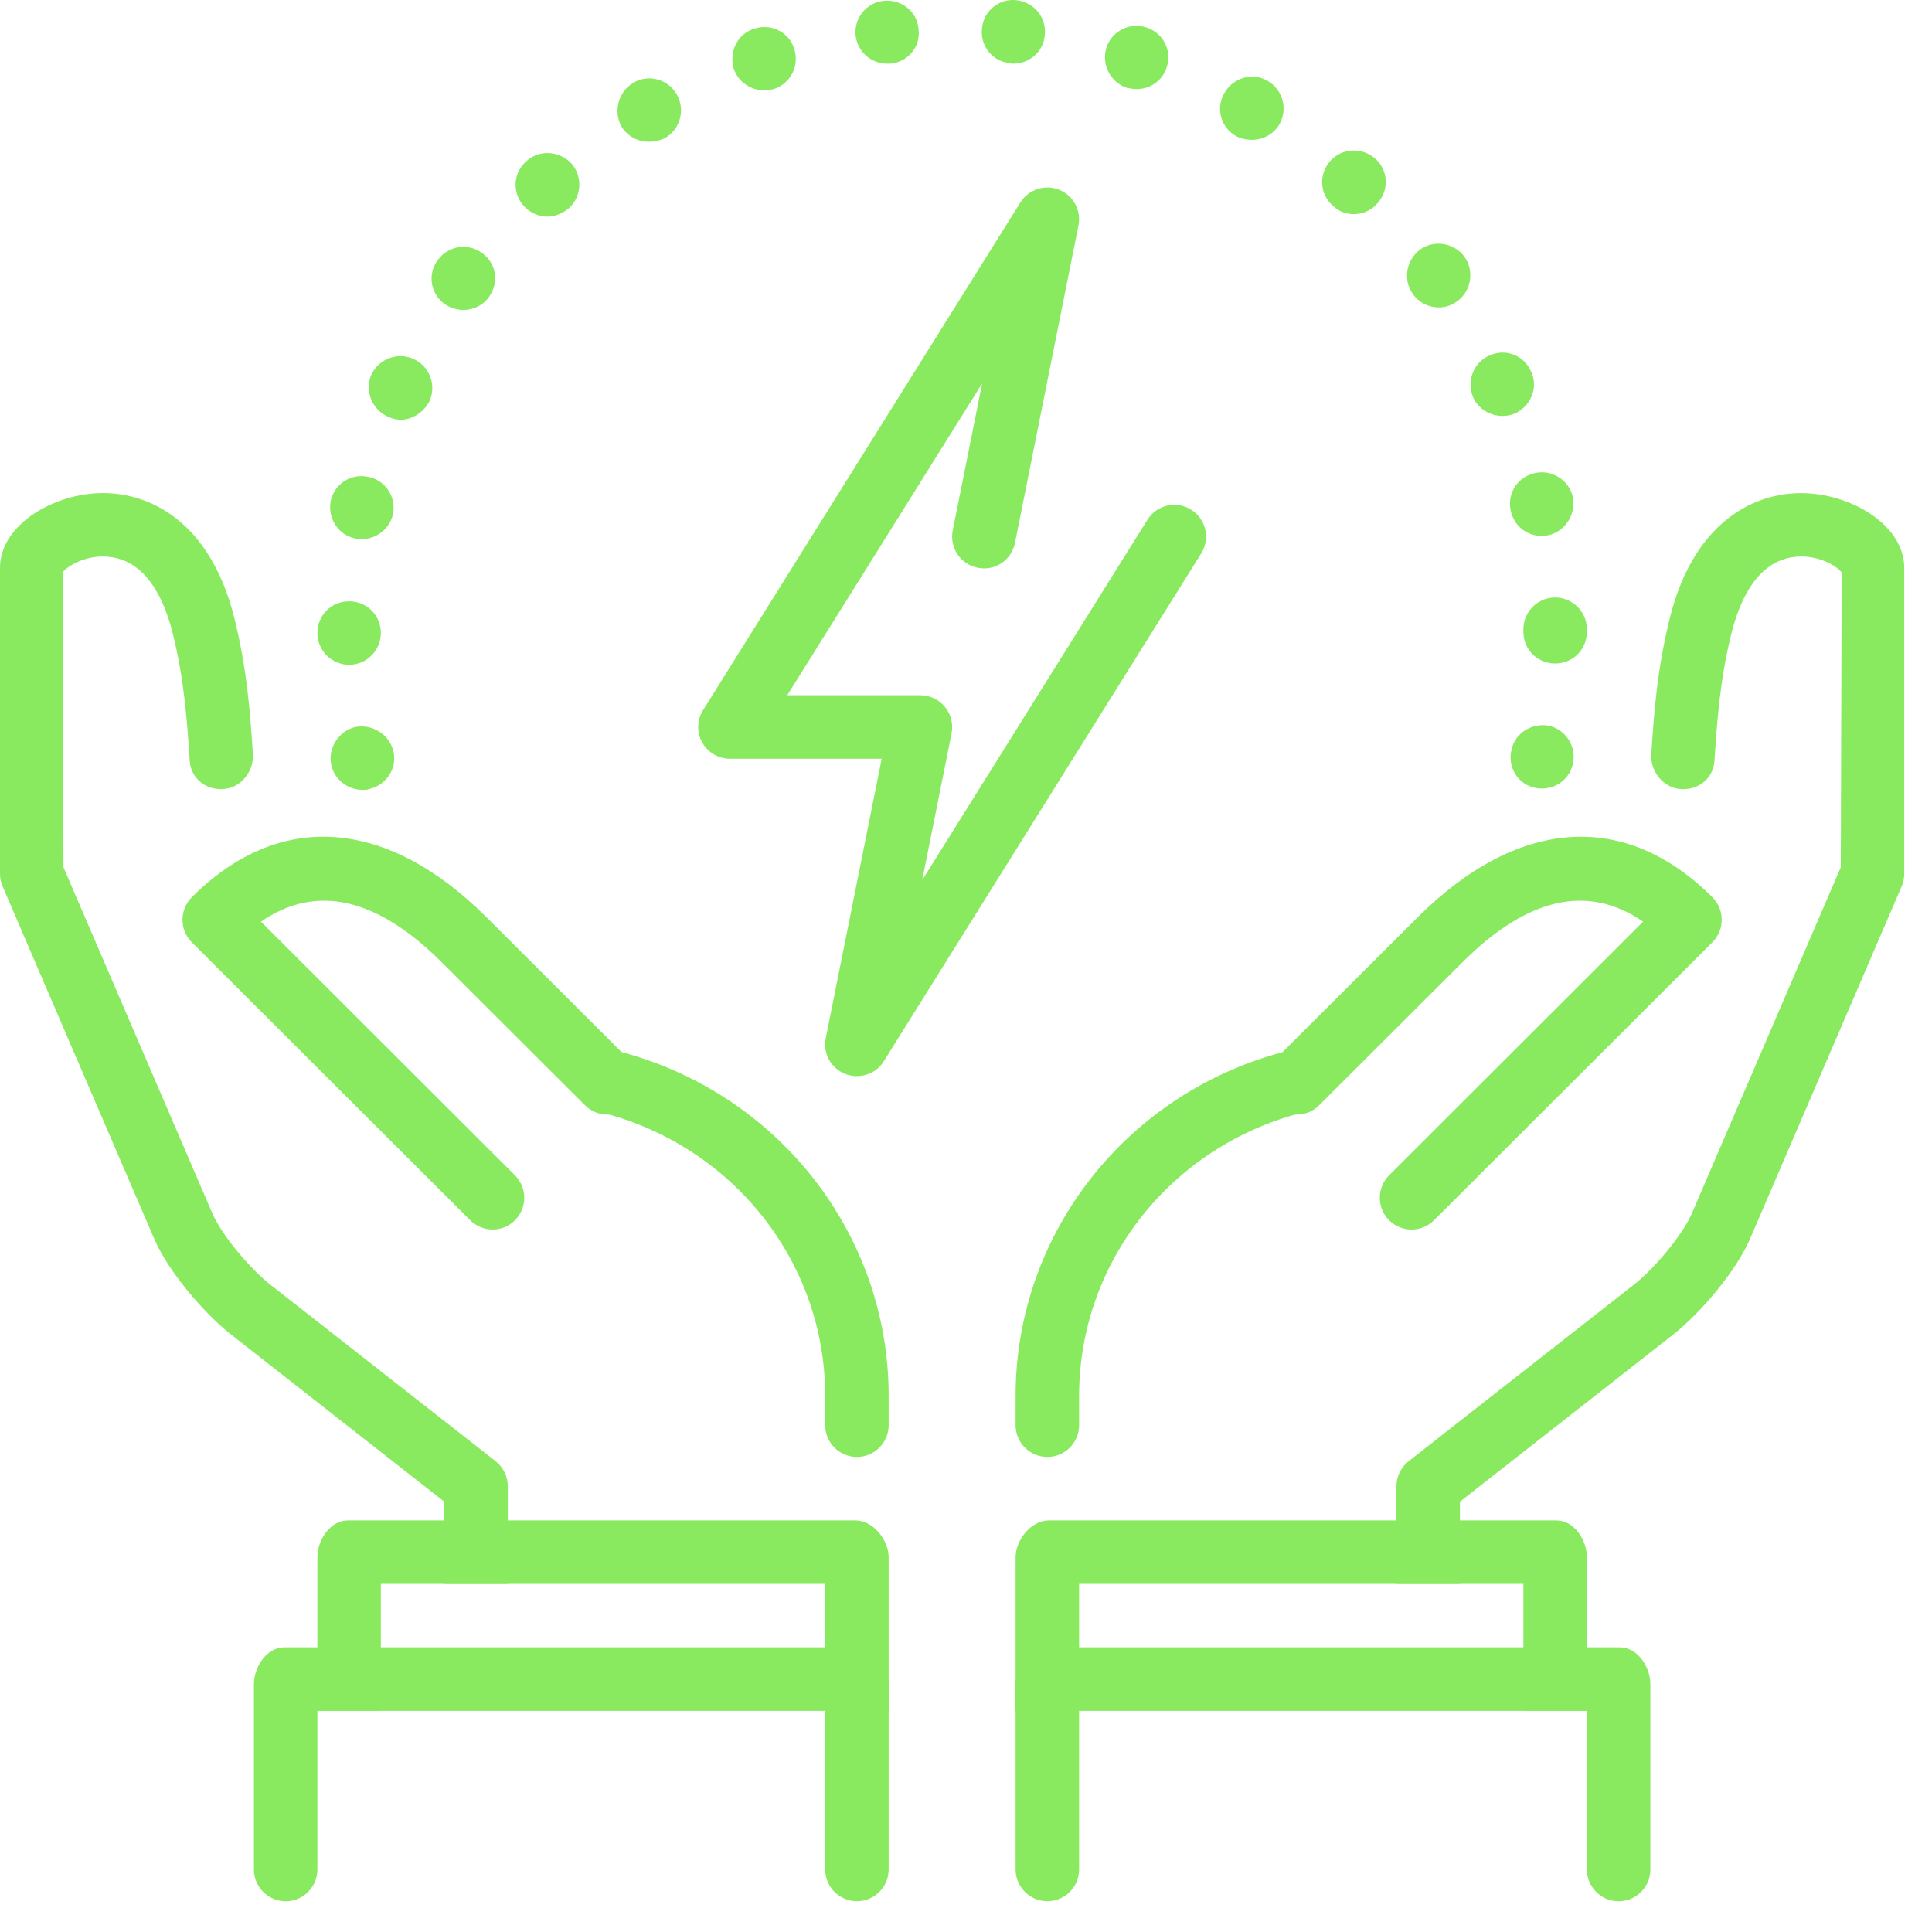
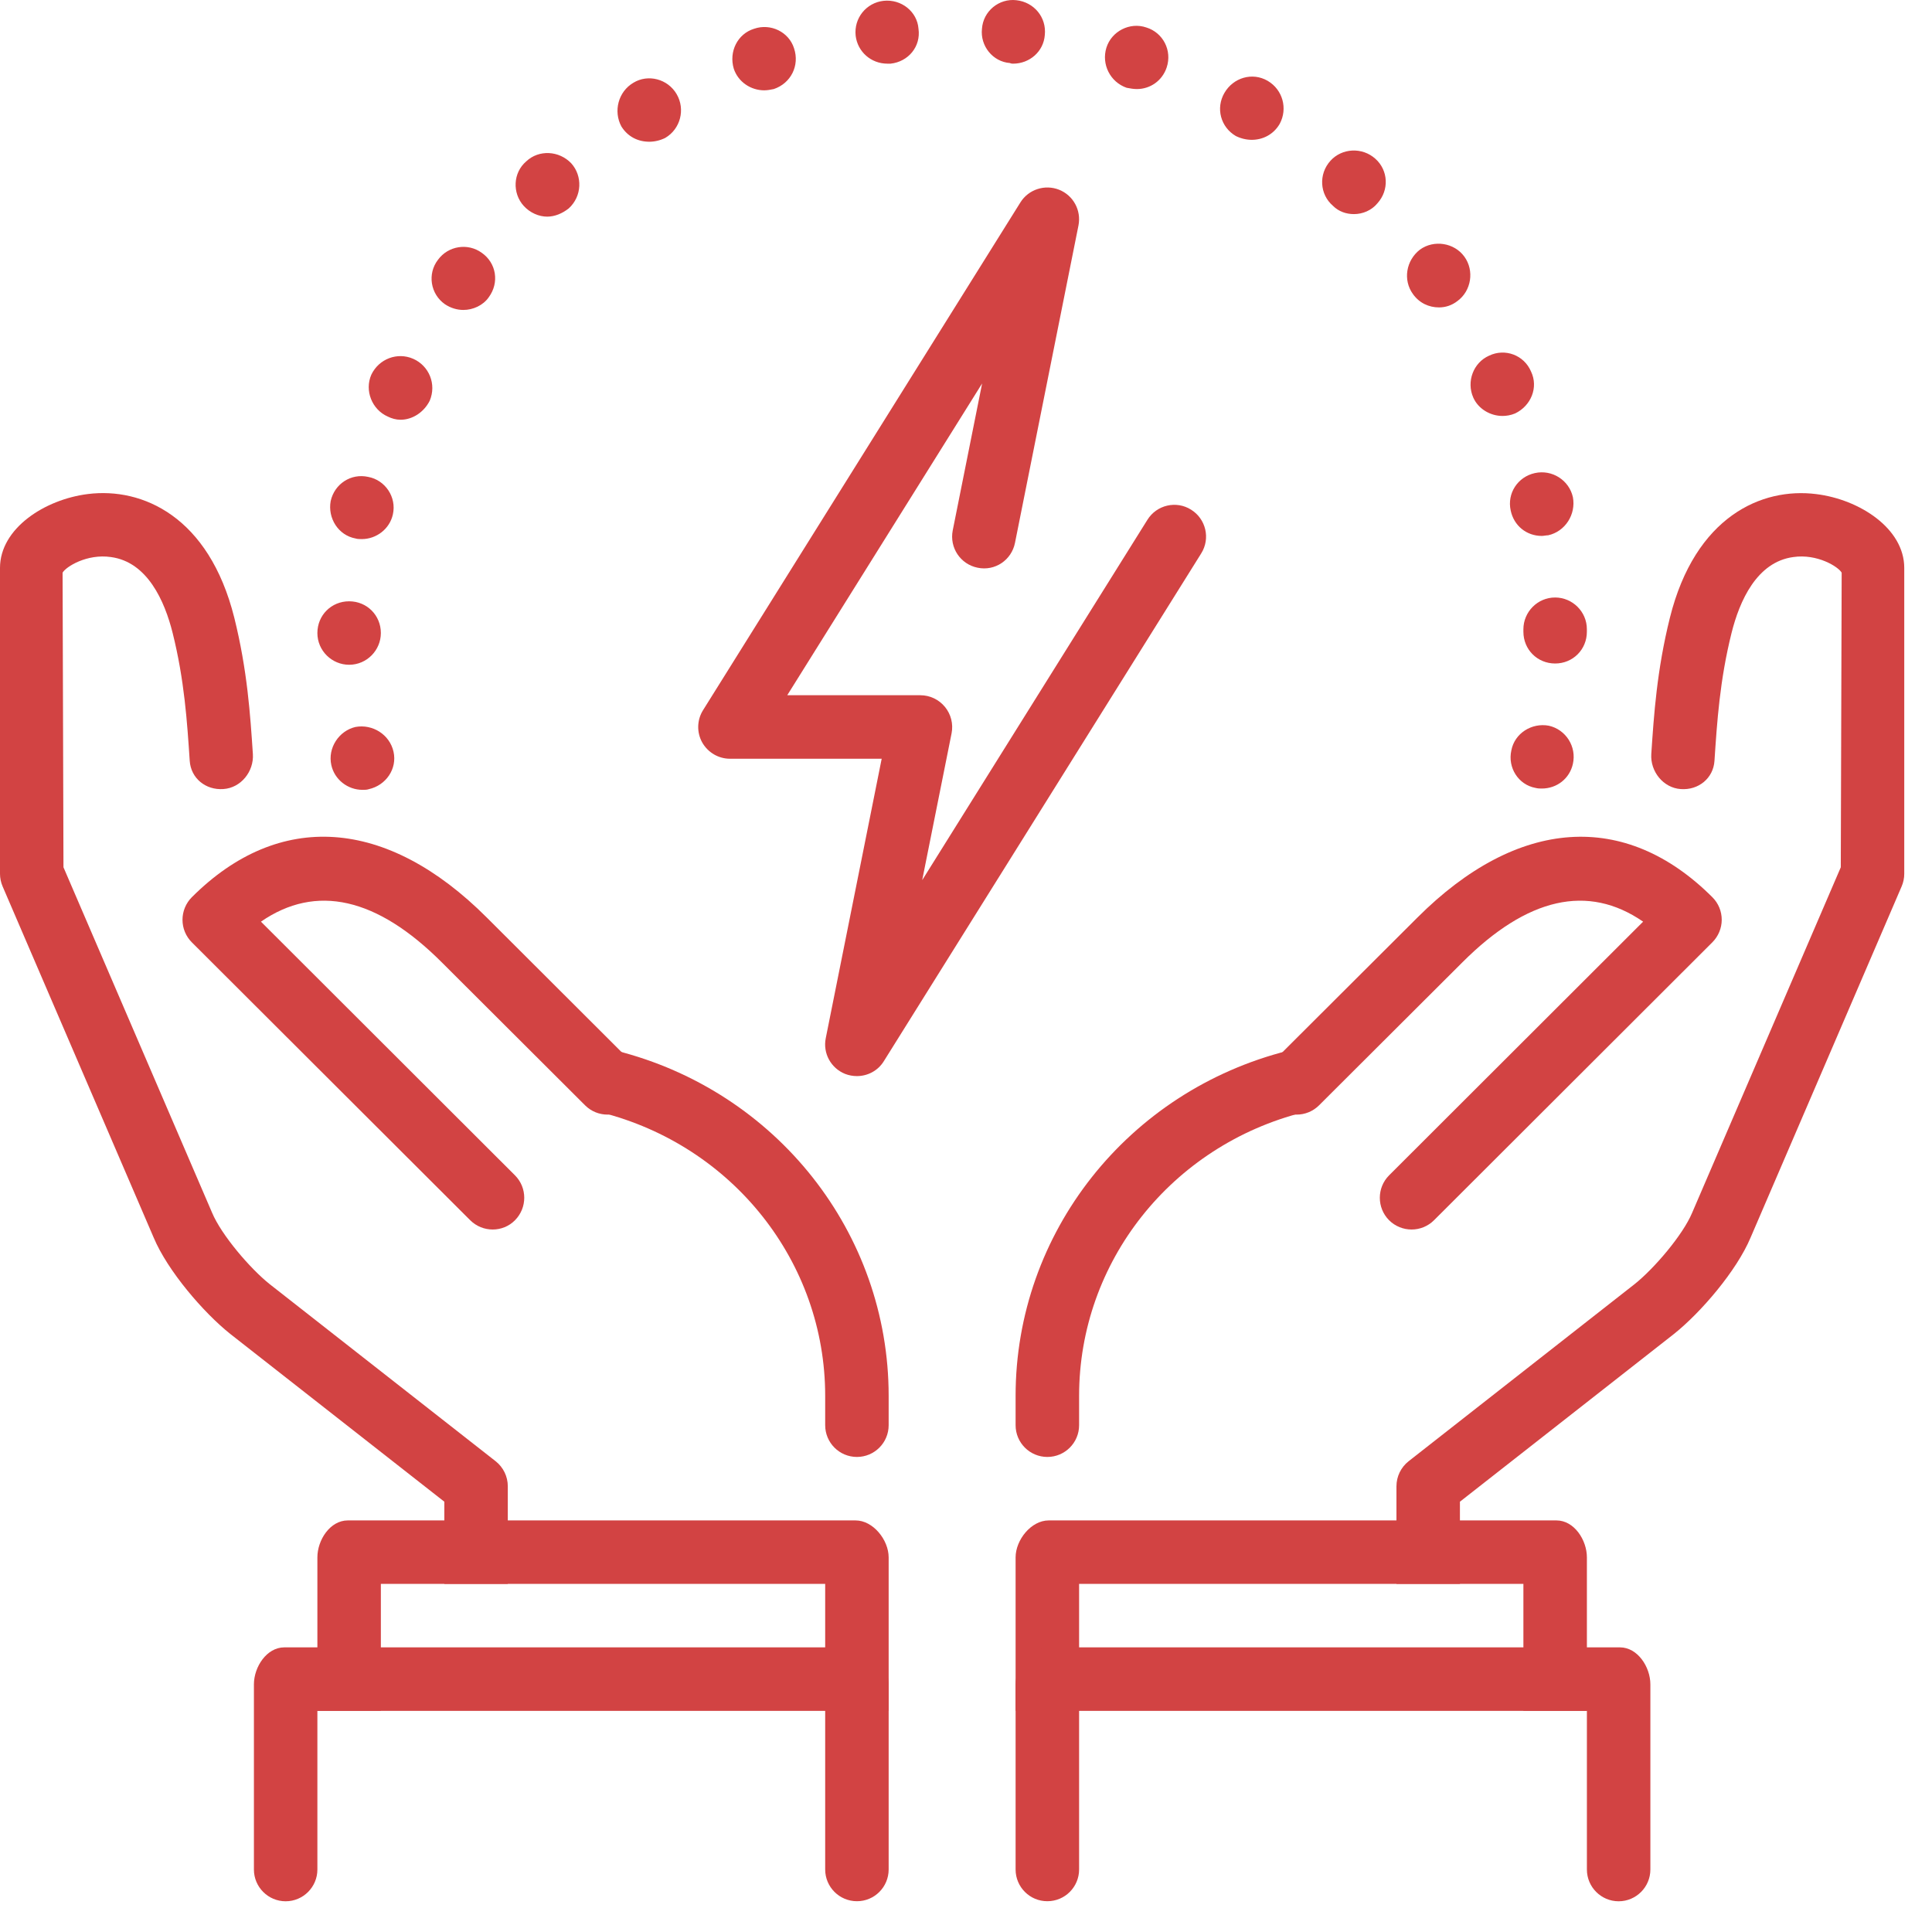
<svg xmlns="http://www.w3.org/2000/svg" width="61" height="61" viewBox="0 0 61 61" fill="none">
-   <path d="M10.461 24.156C10.341 23.615 10.702 23.074 11.223 22.953C11.764 22.853 12.305 23.194 12.425 23.735C12.546 24.276 12.185 24.797 11.644 24.917C11.584 24.938 11.524 24.938 11.443 24.938C10.982 24.938 10.562 24.617 10.461 24.156ZM48.48 24.877C47.939 24.777 47.598 24.236 47.718 23.695C47.819 23.154 48.36 22.813 48.901 22.913C49.442 23.034 49.783 23.575 49.662 24.116C49.562 24.577 49.161 24.897 48.68 24.897C48.62 24.897 48.56 24.897 48.48 24.877ZM10.021 19.987C10.021 19.426 10.461 18.985 11.023 18.985C11.584 18.985 12.025 19.426 12.025 19.987C12.025 20.528 11.584 20.989 11.023 20.989C10.482 20.989 10.021 20.548 10.021 19.987ZM48.099 19.947C48.099 19.927 48.099 19.907 48.099 19.867C48.099 19.326 48.54 18.865 49.101 18.865C49.642 18.865 50.103 19.306 50.103 19.867V19.907V19.947C50.103 20.508 49.662 20.949 49.101 20.949C48.54 20.949 48.099 20.508 48.099 19.947ZM11.223 17.001C10.682 16.901 10.341 16.36 10.441 15.819C10.562 15.277 11.083 14.937 11.624 15.057C12.165 15.157 12.526 15.698 12.405 16.239C12.305 16.701 11.884 17.021 11.423 17.021C11.363 17.021 11.283 17.021 11.223 17.001ZM47.698 16.119C47.578 15.578 47.919 15.057 48.46 14.937C49.001 14.817 49.542 15.157 49.662 15.698C49.763 16.239 49.422 16.781 48.881 16.901C48.821 16.901 48.74 16.921 48.68 16.921C48.199 16.921 47.799 16.6 47.698 16.119ZM12.245 13.153C11.744 12.933 11.504 12.331 11.724 11.83C11.964 11.329 12.546 11.109 13.047 11.329C13.548 11.55 13.788 12.131 13.568 12.652C13.387 13.013 13.027 13.253 12.646 13.253C12.506 13.253 12.365 13.213 12.245 13.153ZM46.516 12.552C46.295 12.051 46.516 11.45 47.017 11.229C47.518 10.989 48.119 11.209 48.34 11.73C48.58 12.231 48.34 12.812 47.839 13.053C47.698 13.113 47.558 13.133 47.438 13.133C47.057 13.133 46.676 12.913 46.516 12.552ZM14.049 9.606C13.588 9.285 13.488 8.644 13.828 8.203C14.149 7.762 14.77 7.662 15.211 7.982C15.672 8.303 15.772 8.924 15.432 9.385C15.251 9.646 14.931 9.786 14.63 9.786C14.43 9.786 14.229 9.726 14.049 9.606ZM44.612 9.285C44.291 8.844 44.392 8.223 44.832 7.882C45.273 7.562 45.915 7.662 46.235 8.103C46.556 8.544 46.456 9.185 46.015 9.506C45.834 9.646 45.634 9.706 45.434 9.706C45.113 9.706 44.812 9.566 44.612 9.285ZM16.534 6.499C16.173 6.099 16.193 5.457 16.614 5.096C17.015 4.716 17.656 4.756 18.037 5.157C18.398 5.557 18.378 6.199 17.957 6.58C17.756 6.74 17.516 6.84 17.276 6.84C17.015 6.84 16.734 6.72 16.534 6.499ZM42.087 6.499C41.666 6.139 41.626 5.497 42.007 5.076C42.367 4.676 43.009 4.636 43.429 5.016C43.83 5.377 43.87 5.998 43.49 6.419C43.309 6.64 43.029 6.76 42.748 6.76C42.508 6.76 42.267 6.68 42.087 6.499ZM19.62 3.994C19.36 3.513 19.52 2.892 20.001 2.611C20.462 2.331 21.083 2.491 21.364 2.972C21.645 3.453 21.484 4.074 21.003 4.355C20.843 4.435 20.663 4.475 20.502 4.475C20.141 4.475 19.821 4.315 19.62 3.994ZM39.02 4.295C38.539 4.014 38.379 3.413 38.66 2.932C38.94 2.451 39.541 2.271 40.023 2.551C40.504 2.832 40.664 3.433 40.403 3.914C40.203 4.255 39.862 4.415 39.522 4.415C39.361 4.415 39.181 4.375 39.02 4.295ZM23.168 2.17C23.007 1.629 23.288 1.068 23.809 0.908C24.33 0.727 24.911 1.008 25.072 1.529C25.252 2.07 24.971 2.631 24.43 2.812C24.33 2.832 24.23 2.852 24.13 2.852C23.709 2.852 23.308 2.591 23.168 2.17ZM35.573 2.772C35.052 2.591 34.772 2.03 34.932 1.509C35.092 0.988 35.673 0.687 36.195 0.868C36.716 1.028 37.016 1.589 36.836 2.13C36.696 2.551 36.315 2.812 35.894 2.812C35.794 2.812 35.673 2.792 35.573 2.772ZM27.016 1.128C26.956 0.567 27.356 0.086 27.897 0.026C28.459 -0.034 28.96 0.367 29 0.908C29.08 1.469 28.679 1.95 28.118 2.01C28.078 2.01 28.058 2.01 28.018 2.01C27.497 2.01 27.076 1.629 27.016 1.128ZM31.886 1.99C31.345 1.95 30.944 1.449 31.004 0.908C31.044 0.347 31.545 -0.054 32.086 0.006C32.647 0.066 33.048 0.547 32.988 1.108C32.948 1.629 32.507 2.01 31.986 2.01C31.966 2.01 31.926 2.01 31.886 1.99Z" fill="#89EA5F" />
-   <path d="M27.056 46.001C26.503 46.001 26.054 45.552 26.054 44.999V44.071C26.054 39.848 23.137 36.167 18.961 35.117C18.424 34.982 18.099 34.437 18.233 33.9C18.368 33.363 18.911 33.034 19.45 33.172C24.518 34.447 28.058 38.928 28.058 44.071V44.999C28.058 45.552 27.609 46.001 27.056 46.001Z" fill="#89EA5F" />
-   <path d="M15.556 38.82C15.299 38.82 15.043 38.722 14.847 38.528L6.054 29.75C5.866 29.561 5.762 29.306 5.762 29.04C5.762 28.775 5.868 28.519 6.054 28.331C8.812 25.573 12.209 25.807 15.372 28.972L19.889 33.481C20.282 33.872 20.282 34.507 19.891 34.898C19.5 35.291 18.865 35.289 18.474 34.9L13.955 30.391C11.898 28.332 9.978 27.9 8.239 29.1L16.259 37.109C16.65 37.499 16.65 38.135 16.259 38.528C16.069 38.722 15.812 38.82 15.556 38.82Z" fill="#89EA5F" />
-   <path d="M10.021 49.173V54.017H12.025V50.009H26.054V54.017H28.058V49.173C28.058 48.62 27.567 48.005 27.014 48.005H10.98C10.423 48.005 10.021 48.622 10.021 49.173Z" fill="#89EA5F" />
-   <path d="M8.017 59.028C8.017 59.579 8.466 60.03 9.019 60.03C9.572 60.03 10.021 59.579 10.021 59.028V54.018H26.054V59.026C26.054 59.579 26.503 60.028 27.056 60.028C27.609 60.03 28.058 59.579 28.058 59.026V53.182C28.058 52.629 27.567 52.013 27.014 52.013H8.977C8.421 52.013 8.017 52.629 8.017 53.182V59.028Z" fill="#89EA5F" />
-   <path d="M33.069 46.001C32.515 46.001 32.066 45.552 32.066 44.999V44.071C32.066 38.928 35.606 34.447 40.674 33.173C41.211 33.038 41.756 33.363 41.891 33.9C42.025 34.437 41.7 34.982 41.163 35.117C36.987 36.167 34.071 39.848 34.071 44.071V44.999C34.071 45.552 33.622 46.001 33.069 46.001Z" fill="#89EA5F" />
-   <path d="M44.568 38.82C44.312 38.82 44.055 38.722 43.859 38.528C43.468 38.135 43.468 37.501 43.859 37.109L51.879 29.1C50.138 27.9 48.222 28.332 46.166 30.391L41.646 34.9C41.255 35.289 40.62 35.291 40.229 34.898C39.839 34.507 39.839 33.872 40.231 33.481L44.751 28.972C47.917 25.807 51.312 25.575 54.068 28.331C54.256 28.519 54.361 28.773 54.361 29.04C54.361 29.306 54.254 29.561 54.068 29.749L45.276 38.528C45.081 38.722 44.825 38.82 44.568 38.82Z" fill="#89EA5F" />
-   <path d="M16.033 46.927C16.033 46.618 15.891 46.328 15.65 46.137L8.516 40.546C7.896 40.053 6.988 38.988 6.696 38.289L2.004 27.383L1.976 18.081C2.082 17.893 2.746 17.478 3.501 17.588C4.656 17.742 5.199 18.979 5.451 19.985C5.822 21.472 5.908 22.783 5.99 24.021C6.026 24.573 6.495 24.953 7.053 24.913C7.606 24.877 8.021 24.358 7.984 23.807C7.902 22.567 7.81 21.164 7.397 19.502C6.596 16.304 4.493 15.384 2.778 15.598C1.413 15.767 0 16.684 0 17.931V27.589C0 27.725 0.028 27.859 0.082 27.986L4.852 39.075C5.293 40.125 6.427 41.446 7.273 42.119L14.029 47.414V50.009H16.033V46.927Z" fill="#89EA5F" />
-   <path d="M44.091 46.927C44.091 46.618 44.233 46.328 44.474 46.137L51.608 40.546C52.228 40.053 53.136 38.989 53.428 38.289L58.12 27.383L58.148 18.081C58.042 17.893 57.376 17.478 56.621 17.588C55.466 17.743 54.923 18.977 54.671 19.985C54.3 21.472 54.214 22.783 54.132 24.022C54.096 24.573 53.627 24.954 53.069 24.914C52.516 24.878 52.101 24.358 52.137 23.807C52.22 22.567 52.312 21.164 52.725 19.502C53.524 16.304 55.627 15.384 57.342 15.6C58.711 15.767 60.124 16.685 60.124 17.931V27.589C60.124 27.725 60.096 27.86 60.042 27.986L55.272 39.075C54.831 40.125 53.697 41.446 52.851 42.119L46.095 47.414V50.009H44.091V46.927Z" fill="#89EA5F" />
-   <path d="M50.104 49.173V54.017H48.099V50.009H34.071V54.017H32.066V49.173C32.066 48.62 32.557 48.005 33.111 48.005H49.144C49.701 48.005 50.104 48.622 50.104 49.173Z" fill="#89EA5F" />
-   <path d="M52.108 59.028C52.108 59.579 51.659 60.03 51.106 60.03C50.553 60.03 50.104 59.579 50.104 59.028V54.018H34.071V59.026C34.071 59.579 33.622 60.028 33.069 60.028C32.515 60.03 32.066 59.579 32.066 59.026V53.182C32.066 52.629 32.557 52.013 33.111 52.013H51.148C51.703 52.013 52.108 52.629 52.108 53.182V59.028Z" fill="#89EA5F" />
-   <path d="M27.056 33.976C26.932 33.976 26.806 33.954 26.686 33.908C26.235 33.728 25.976 33.255 26.072 32.78L27.838 23.956H23.048C22.683 23.956 22.349 23.757 22.17 23.44C21.994 23.122 22.004 22.731 22.198 22.422L32.219 6.389C32.476 5.978 32.993 5.814 33.438 5.99C33.889 6.169 34.145 6.642 34.051 7.119L32.047 17.139C31.939 17.683 31.417 18.039 30.868 17.925C30.325 17.817 29.974 17.292 30.081 16.747L31.009 12.107L24.856 21.951H29.061C29.359 21.951 29.644 22.086 29.836 22.32C30.026 22.551 30.103 22.859 30.045 23.152L29.117 27.789L36.229 16.41C36.522 15.941 37.141 15.797 37.608 16.093C38.077 16.386 38.221 17.003 37.927 17.472L27.906 33.505C27.72 33.808 27.393 33.976 27.056 33.976Z" fill="#89EA5F" />
+   <path d="M10.461 24.156C10.341 23.615 10.702 23.074 11.223 22.953C11.764 22.853 12.305 23.194 12.425 23.735C12.546 24.276 12.185 24.797 11.644 24.917C11.584 24.938 11.524 24.938 11.443 24.938C10.982 24.938 10.562 24.617 10.461 24.156ZM48.48 24.877C47.939 24.777 47.598 24.236 47.718 23.695C47.819 23.154 48.36 22.813 48.901 22.913C49.442 23.034 49.783 23.575 49.662 24.116C49.562 24.577 49.161 24.897 48.68 24.897C48.62 24.897 48.56 24.897 48.48 24.877ZM10.021 19.987C10.021 19.426 10.461 18.985 11.023 18.985C11.584 18.985 12.025 19.426 12.025 19.987C12.025 20.528 11.584 20.989 11.023 20.989C10.482 20.989 10.021 20.548 10.021 19.987ZM48.099 19.947C48.099 19.927 48.099 19.907 48.099 19.867C48.099 19.326 48.54 18.865 49.101 18.865C49.642 18.865 50.103 19.306 50.103 19.867V19.907V19.947C50.103 20.508 49.662 20.949 49.101 20.949C48.54 20.949 48.099 20.508 48.099 19.947ZM11.223 17.001C10.682 16.901 10.341 16.36 10.441 15.819C10.562 15.277 11.083 14.937 11.624 15.057C12.165 15.157 12.526 15.698 12.405 16.239C12.305 16.701 11.884 17.021 11.423 17.021C11.363 17.021 11.283 17.021 11.223 17.001ZM47.698 16.119C47.578 15.578 47.919 15.057 48.46 14.937C49.001 14.817 49.542 15.157 49.662 15.698C49.763 16.239 49.422 16.781 48.881 16.901C48.821 16.901 48.74 16.921 48.68 16.921C48.199 16.921 47.799 16.6 47.698 16.119ZM12.245 13.153C11.744 12.933 11.504 12.331 11.724 11.83C11.964 11.329 12.546 11.109 13.047 11.329C13.548 11.55 13.788 12.131 13.568 12.652C13.387 13.013 13.027 13.253 12.646 13.253C12.506 13.253 12.365 13.213 12.245 13.153ZM46.516 12.552C46.295 12.051 46.516 11.45 47.017 11.229C47.518 10.989 48.119 11.209 48.34 11.73C48.58 12.231 48.34 12.812 47.839 13.053C47.698 13.113 47.558 13.133 47.438 13.133C47.057 13.133 46.676 12.913 46.516 12.552ZM14.049 9.606C13.588 9.285 13.488 8.644 13.828 8.203C14.149 7.762 14.77 7.662 15.211 7.982C15.672 8.303 15.772 8.924 15.432 9.385C15.251 9.646 14.931 9.786 14.63 9.786C14.43 9.786 14.229 9.726 14.049 9.606ZM44.612 9.285C44.291 8.844 44.392 8.223 44.832 7.882C45.273 7.562 45.915 7.662 46.235 8.103C46.556 8.544 46.456 9.185 46.015 9.506C45.834 9.646 45.634 9.706 45.434 9.706C45.113 9.706 44.812 9.566 44.612 9.285ZM16.534 6.499C16.173 6.099 16.193 5.457 16.614 5.096C17.015 4.716 17.656 4.756 18.037 5.157C18.398 5.557 18.378 6.199 17.957 6.58C17.756 6.74 17.516 6.84 17.276 6.84C17.015 6.84 16.734 6.72 16.534 6.499ZM42.087 6.499C41.666 6.139 41.626 5.497 42.007 5.076C42.367 4.676 43.009 4.636 43.429 5.016C43.83 5.377 43.87 5.998 43.49 6.419C43.309 6.64 43.029 6.76 42.748 6.76C42.508 6.76 42.267 6.68 42.087 6.499ZM19.62 3.994C19.36 3.513 19.52 2.892 20.001 2.611C20.462 2.331 21.083 2.491 21.364 2.972C21.645 3.453 21.484 4.074 21.003 4.355C20.843 4.435 20.663 4.475 20.502 4.475C20.141 4.475 19.821 4.315 19.62 3.994ZM39.02 4.295C38.539 4.014 38.379 3.413 38.66 2.932C38.94 2.451 39.541 2.271 40.023 2.551C40.504 2.832 40.664 3.433 40.403 3.914C40.203 4.255 39.862 4.415 39.522 4.415C39.361 4.415 39.181 4.375 39.02 4.295ZM23.168 2.17C23.007 1.629 23.288 1.068 23.809 0.908C24.33 0.727 24.911 1.008 25.072 1.529C25.252 2.07 24.971 2.631 24.43 2.812C24.33 2.832 24.23 2.852 24.13 2.852C23.709 2.852 23.308 2.591 23.168 2.17ZM35.573 2.772C35.052 2.591 34.772 2.03 34.932 1.509C35.092 0.988 35.673 0.687 36.195 0.868C36.716 1.028 37.016 1.589 36.836 2.13C36.696 2.551 36.315 2.812 35.894 2.812C35.794 2.812 35.673 2.792 35.573 2.772ZM27.016 1.128C26.956 0.567 27.356 0.086 27.897 0.026C28.459 -0.034 28.96 0.367 29 0.908C29.08 1.469 28.679 1.95 28.118 2.01C28.078 2.01 28.058 2.01 28.018 2.01C27.497 2.01 27.076 1.629 27.016 1.128ZM31.886 1.99C31.345 1.95 30.944 1.449 31.004 0.908C31.044 0.347 31.545 -0.054 32.086 0.006C32.647 0.066 33.048 0.547 32.988 1.108C32.948 1.629 32.507 2.01 31.986 2.01C31.966 2.01 31.926 2.01 31.886 1.99Z" fill="#d24343" />
+   <path d="M27.056 46.001C26.503 46.001 26.054 45.552 26.054 44.999V44.071C26.054 39.848 23.137 36.167 18.961 35.117C18.424 34.982 18.099 34.437 18.233 33.9C18.368 33.363 18.911 33.034 19.45 33.172C24.518 34.447 28.058 38.928 28.058 44.071V44.999C28.058 45.552 27.609 46.001 27.056 46.001Z" fill="#d24343" />
+   <path d="M15.556 38.82C15.299 38.82 15.043 38.722 14.847 38.528L6.054 29.75C5.866 29.561 5.762 29.306 5.762 29.04C5.762 28.775 5.868 28.519 6.054 28.331C8.812 25.573 12.209 25.807 15.372 28.972L19.889 33.481C20.282 33.872 20.282 34.507 19.891 34.898C19.5 35.291 18.865 35.289 18.474 34.9L13.955 30.391C11.898 28.332 9.978 27.9 8.239 29.1L16.259 37.109C16.65 37.499 16.65 38.135 16.259 38.528C16.069 38.722 15.812 38.82 15.556 38.82Z" fill="#d24343" />
+   <path d="M10.021 49.173V54.017H12.025V50.009H26.054V54.017H28.058V49.173C28.058 48.62 27.567 48.005 27.014 48.005H10.98C10.423 48.005 10.021 48.622 10.021 49.173Z" fill="#d24343" />
+   <path d="M8.017 59.028C8.017 59.579 8.466 60.03 9.019 60.03C9.572 60.03 10.021 59.579 10.021 59.028V54.018H26.054V59.026C26.054 59.579 26.503 60.028 27.056 60.028C27.609 60.03 28.058 59.579 28.058 59.026V53.182C28.058 52.629 27.567 52.013 27.014 52.013H8.977C8.421 52.013 8.017 52.629 8.017 53.182V59.028Z" fill="#d24343" />
+   <path d="M33.069 46.001C32.515 46.001 32.066 45.552 32.066 44.999V44.071C32.066 38.928 35.606 34.447 40.674 33.173C41.211 33.038 41.756 33.363 41.891 33.9C42.025 34.437 41.7 34.982 41.163 35.117C36.987 36.167 34.071 39.848 34.071 44.071V44.999C34.071 45.552 33.622 46.001 33.069 46.001Z" fill="#d24343" />
+   <path d="M44.568 38.82C44.312 38.82 44.055 38.722 43.859 38.528C43.468 38.135 43.468 37.501 43.859 37.109L51.879 29.1C50.138 27.9 48.222 28.332 46.166 30.391L41.646 34.9C41.255 35.289 40.62 35.291 40.229 34.898C39.839 34.507 39.839 33.872 40.231 33.481L44.751 28.972C47.917 25.807 51.312 25.575 54.068 28.331C54.256 28.519 54.361 28.773 54.361 29.04C54.361 29.306 54.254 29.561 54.068 29.749L45.276 38.528C45.081 38.722 44.825 38.82 44.568 38.82Z" fill="#d24343" />
+   <path d="M16.033 46.927C16.033 46.618 15.891 46.328 15.65 46.137L8.516 40.546C7.896 40.053 6.988 38.988 6.696 38.289L2.004 27.383L1.976 18.081C2.082 17.893 2.746 17.478 3.501 17.588C4.656 17.742 5.199 18.979 5.451 19.985C5.822 21.472 5.908 22.783 5.99 24.021C6.026 24.573 6.495 24.953 7.053 24.913C7.606 24.877 8.021 24.358 7.984 23.807C7.902 22.567 7.81 21.164 7.397 19.502C6.596 16.304 4.493 15.384 2.778 15.598C1.413 15.767 0 16.684 0 17.931V27.589C0 27.725 0.028 27.859 0.082 27.986L4.852 39.075C5.293 40.125 6.427 41.446 7.273 42.119L14.029 47.414V50.009H16.033V46.927Z" fill="#d24343" />
+   <path d="M44.091 46.927C44.091 46.618 44.233 46.328 44.474 46.137L51.608 40.546C52.228 40.053 53.136 38.989 53.428 38.289L58.12 27.383L58.148 18.081C58.042 17.893 57.376 17.478 56.621 17.588C55.466 17.743 54.923 18.977 54.671 19.985C54.3 21.472 54.214 22.783 54.132 24.022C54.096 24.573 53.627 24.954 53.069 24.914C52.516 24.878 52.101 24.358 52.137 23.807C52.22 22.567 52.312 21.164 52.725 19.502C53.524 16.304 55.627 15.384 57.342 15.6C58.711 15.767 60.124 16.685 60.124 17.931V27.589C60.124 27.725 60.096 27.86 60.042 27.986L55.272 39.075C54.831 40.125 53.697 41.446 52.851 42.119L46.095 47.414V50.009H44.091V46.927Z" fill="#d24343" />
+   <path d="M50.104 49.173V54.017H48.099V50.009H34.071V54.017H32.066V49.173C32.066 48.62 32.557 48.005 33.111 48.005H49.144C49.701 48.005 50.104 48.622 50.104 49.173Z" fill="#d24343" />
+   <path d="M52.108 59.028C52.108 59.579 51.659 60.03 51.106 60.03C50.553 60.03 50.104 59.579 50.104 59.028V54.018H34.071V59.026C34.071 59.579 33.622 60.028 33.069 60.028C32.515 60.03 32.066 59.579 32.066 59.026V53.182C32.066 52.629 32.557 52.013 33.111 52.013H51.148C51.703 52.013 52.108 52.629 52.108 53.182V59.028Z" fill="#d24343" />
+   <path d="M27.056 33.976C26.932 33.976 26.806 33.954 26.686 33.908C26.235 33.728 25.976 33.255 26.072 32.78L27.838 23.956H23.048C22.683 23.956 22.349 23.757 22.17 23.44C21.994 23.122 22.004 22.731 22.198 22.422L32.219 6.389C32.476 5.978 32.993 5.814 33.438 5.99C33.889 6.169 34.145 6.642 34.051 7.119L32.047 17.139C31.939 17.683 31.417 18.039 30.868 17.925C30.325 17.817 29.974 17.292 30.081 16.747L31.009 12.107L24.856 21.951H29.061C29.359 21.951 29.644 22.086 29.836 22.32C30.026 22.551 30.103 22.859 30.045 23.152L29.117 27.789L36.229 16.41C36.522 15.941 37.141 15.797 37.608 16.093C38.077 16.386 38.221 17.003 37.927 17.472L27.906 33.505C27.72 33.808 27.393 33.976 27.056 33.976Z" fill="#d24343" />
</svg>
